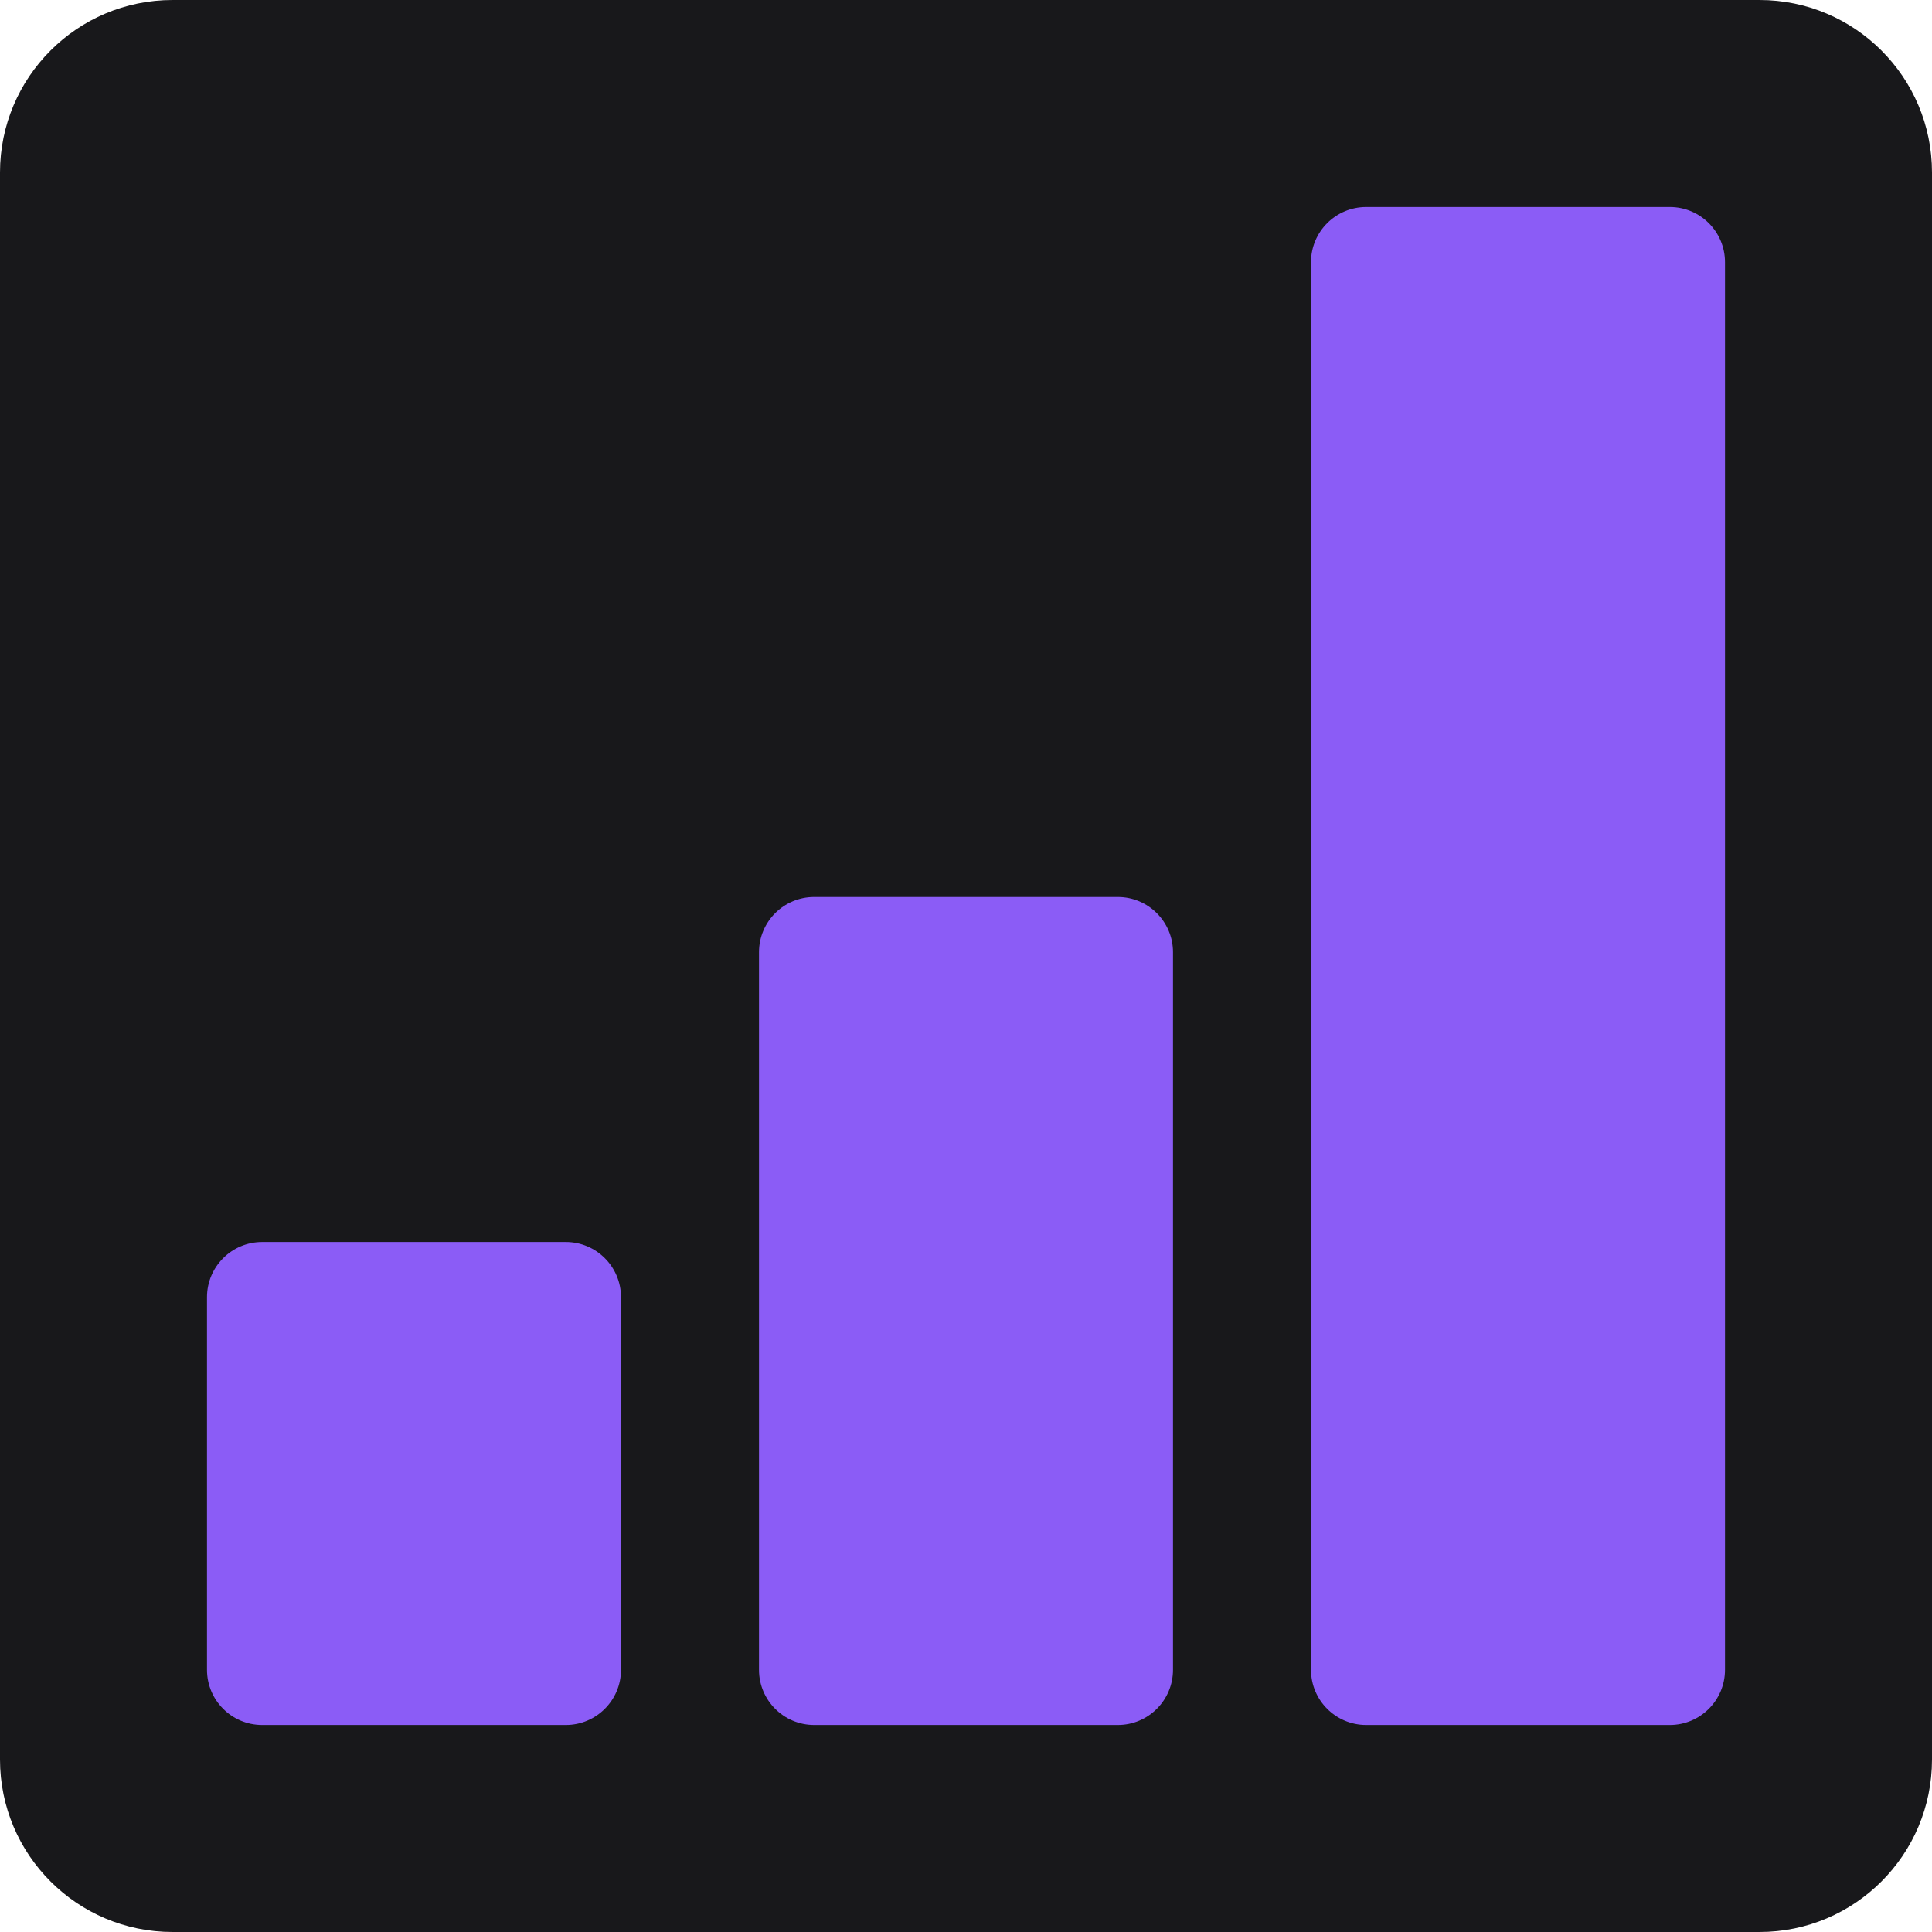
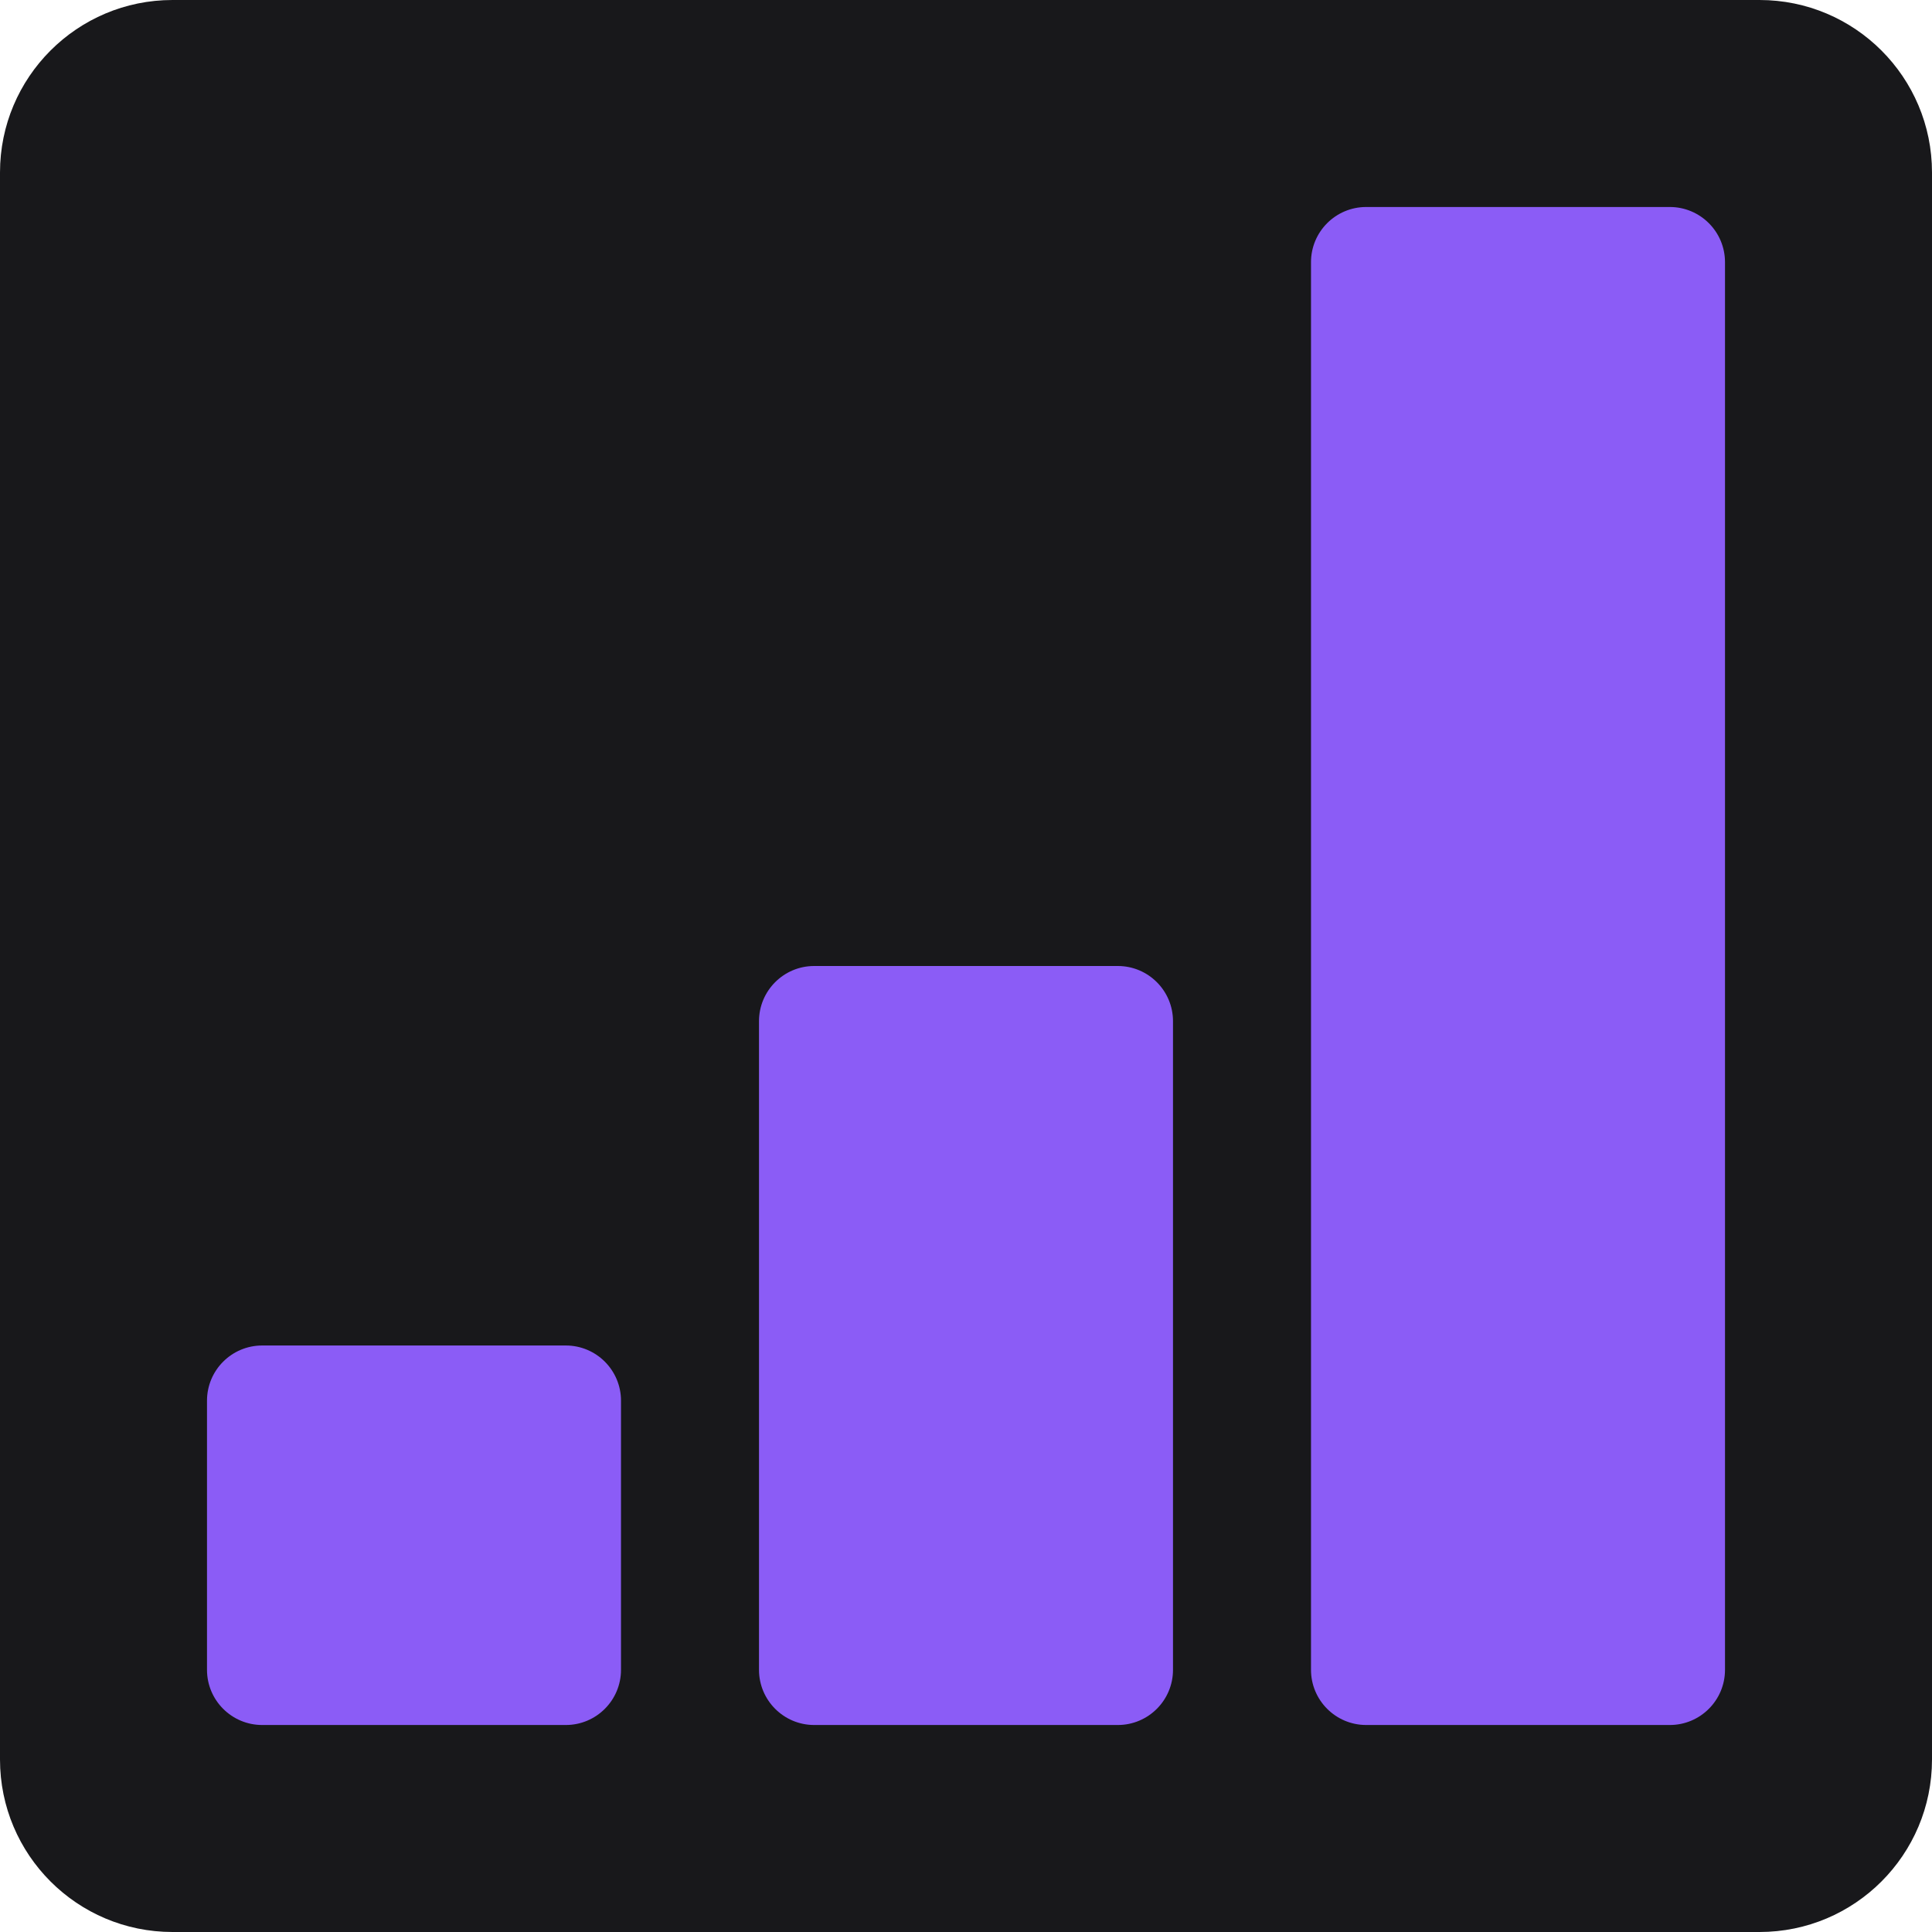
<svg xmlns="http://www.w3.org/2000/svg" viewBox="0 0 280 280">
  <rect x="0" y="0" width="280" height="280" rx="25" ry="25" fill="#18181b" stroke="none" />
-   <rect x="30" y="180" width="60" height="70" rx="8" ry="8" fill="#8b5cf6" />
-   <rect x="110" y="130" width="60" height="120" rx="8" ry="8" fill="#8b5cf6" />
+   <rect x="30" y="195" width="60" height="55" rx="8" ry="8" fill="#8b5cf6" />
+   <rect x="110" y="140" width="60" height="110" rx="8" ry="8" fill="#8b5cf6" />
  <rect x="190" y="30" width="60" height="220" rx="8" ry="8" fill="#8b5cf6" />
</svg>
